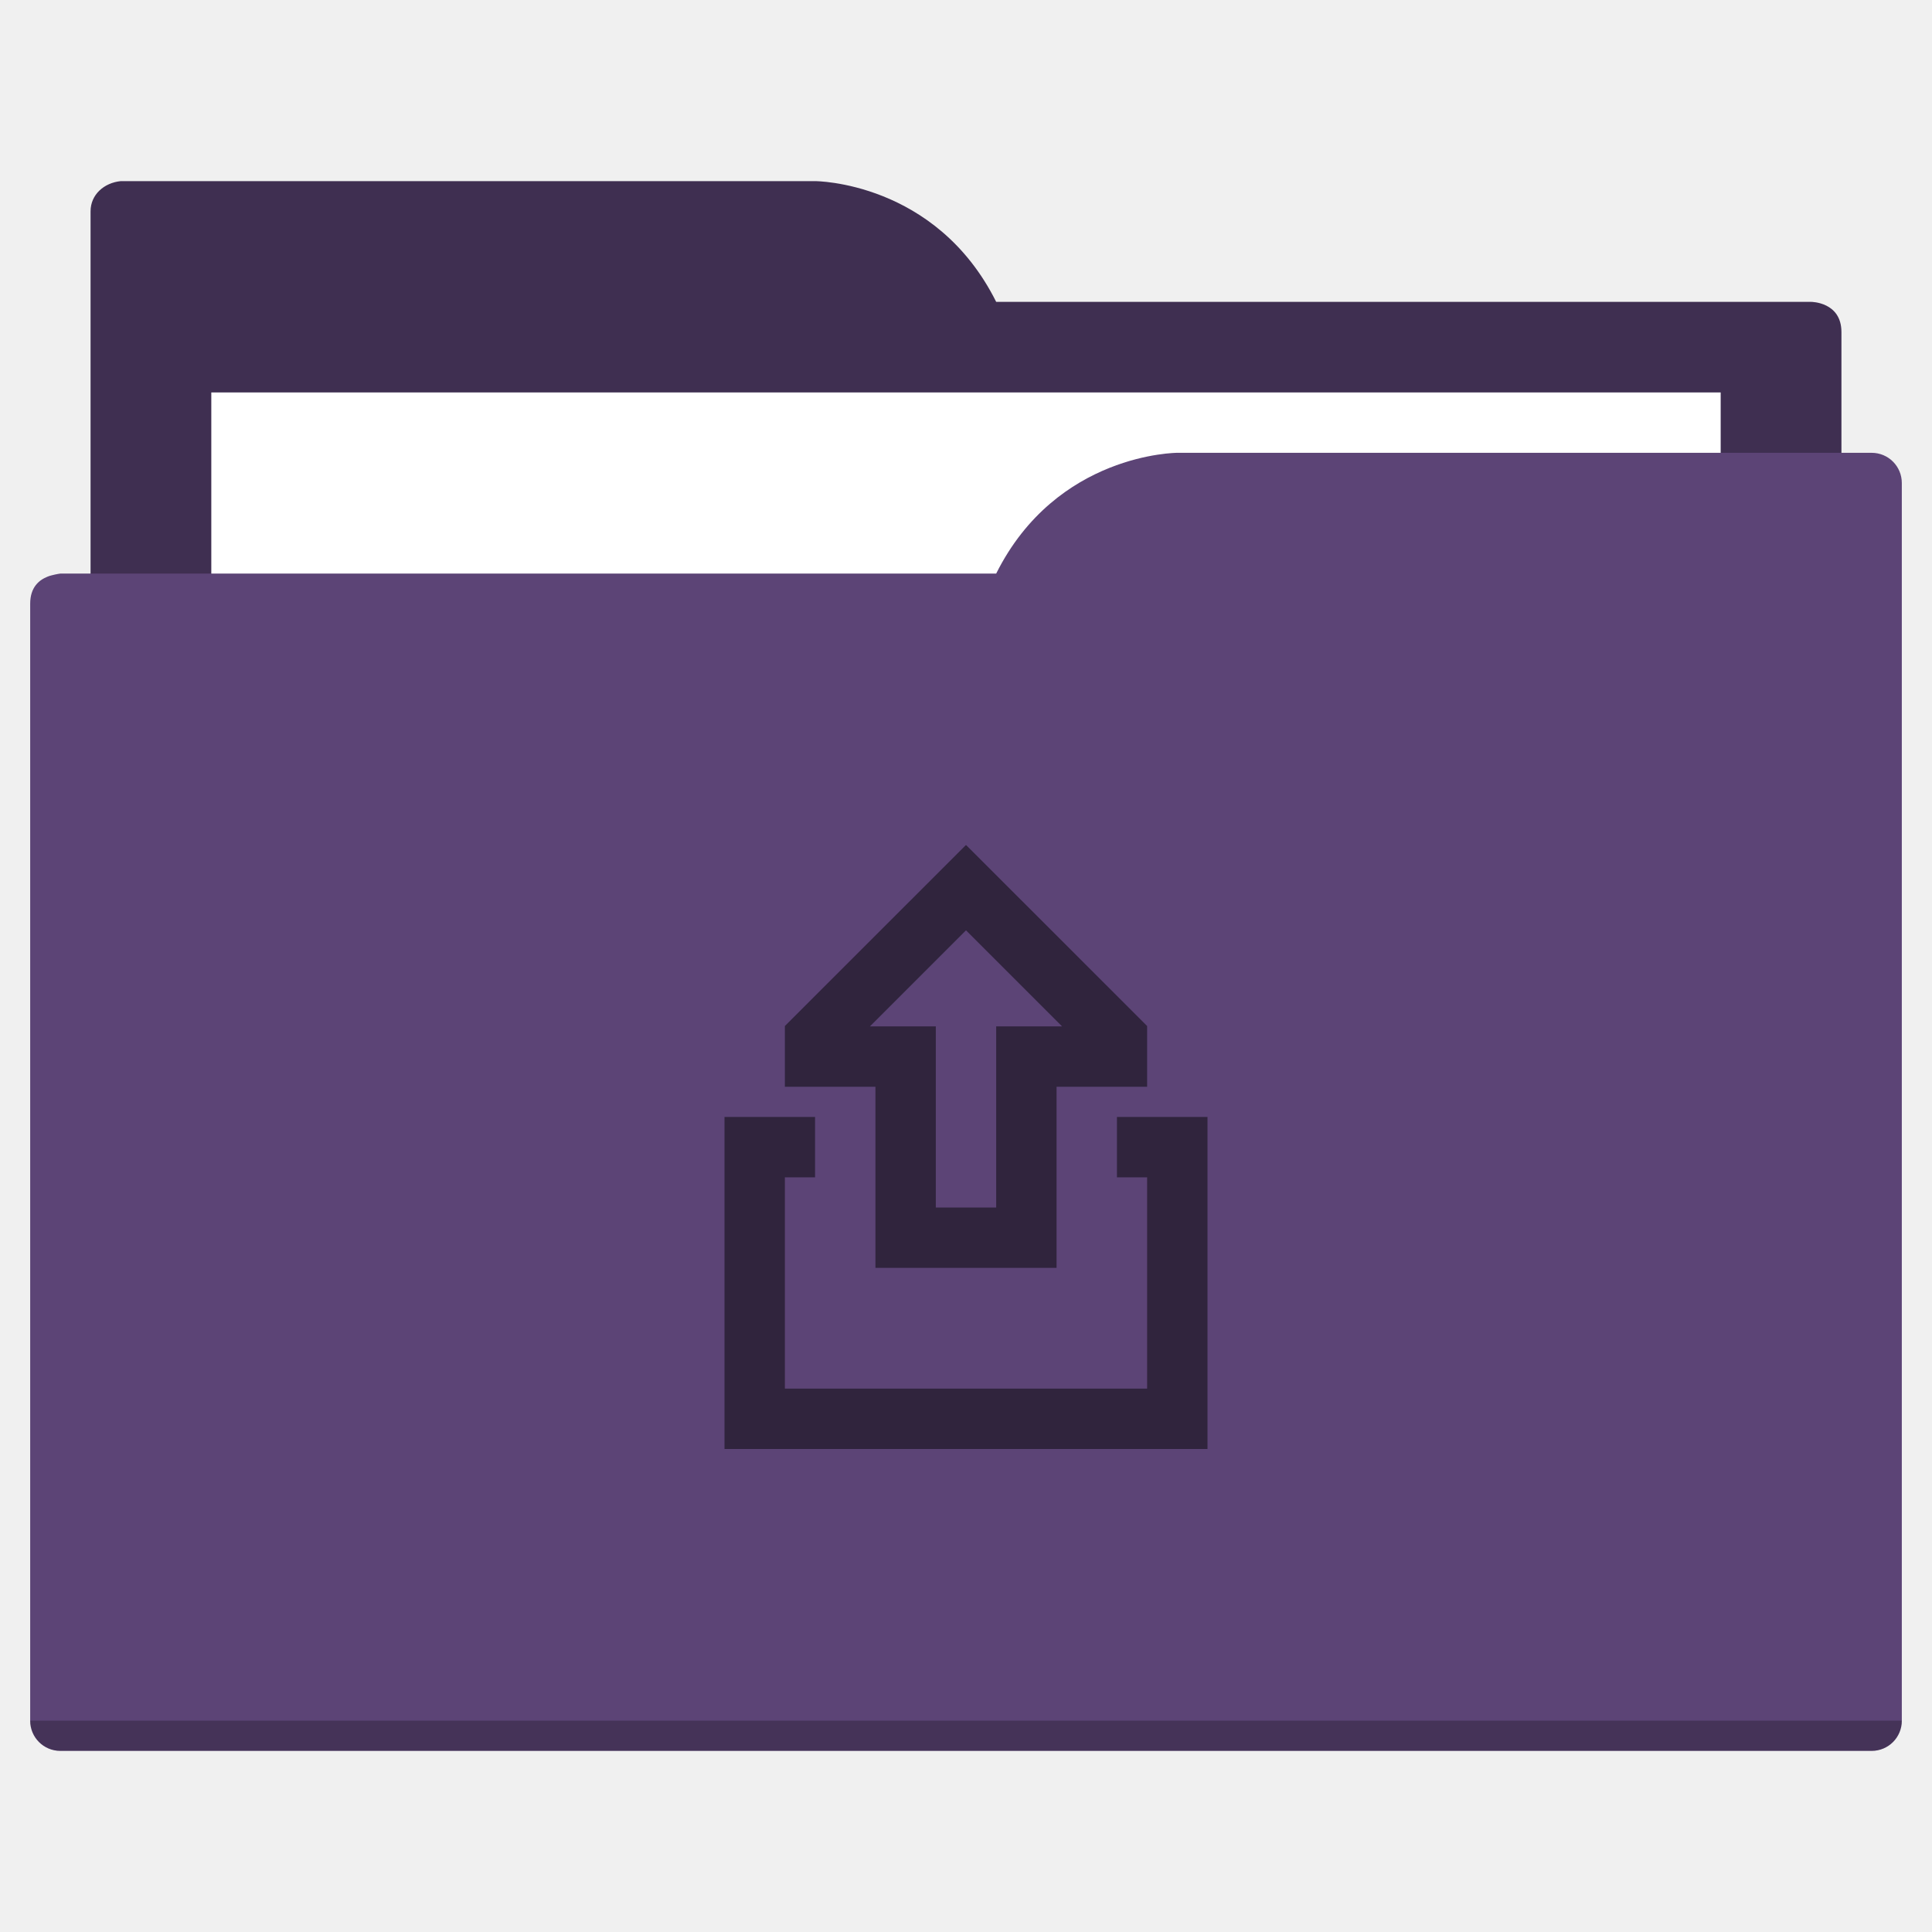
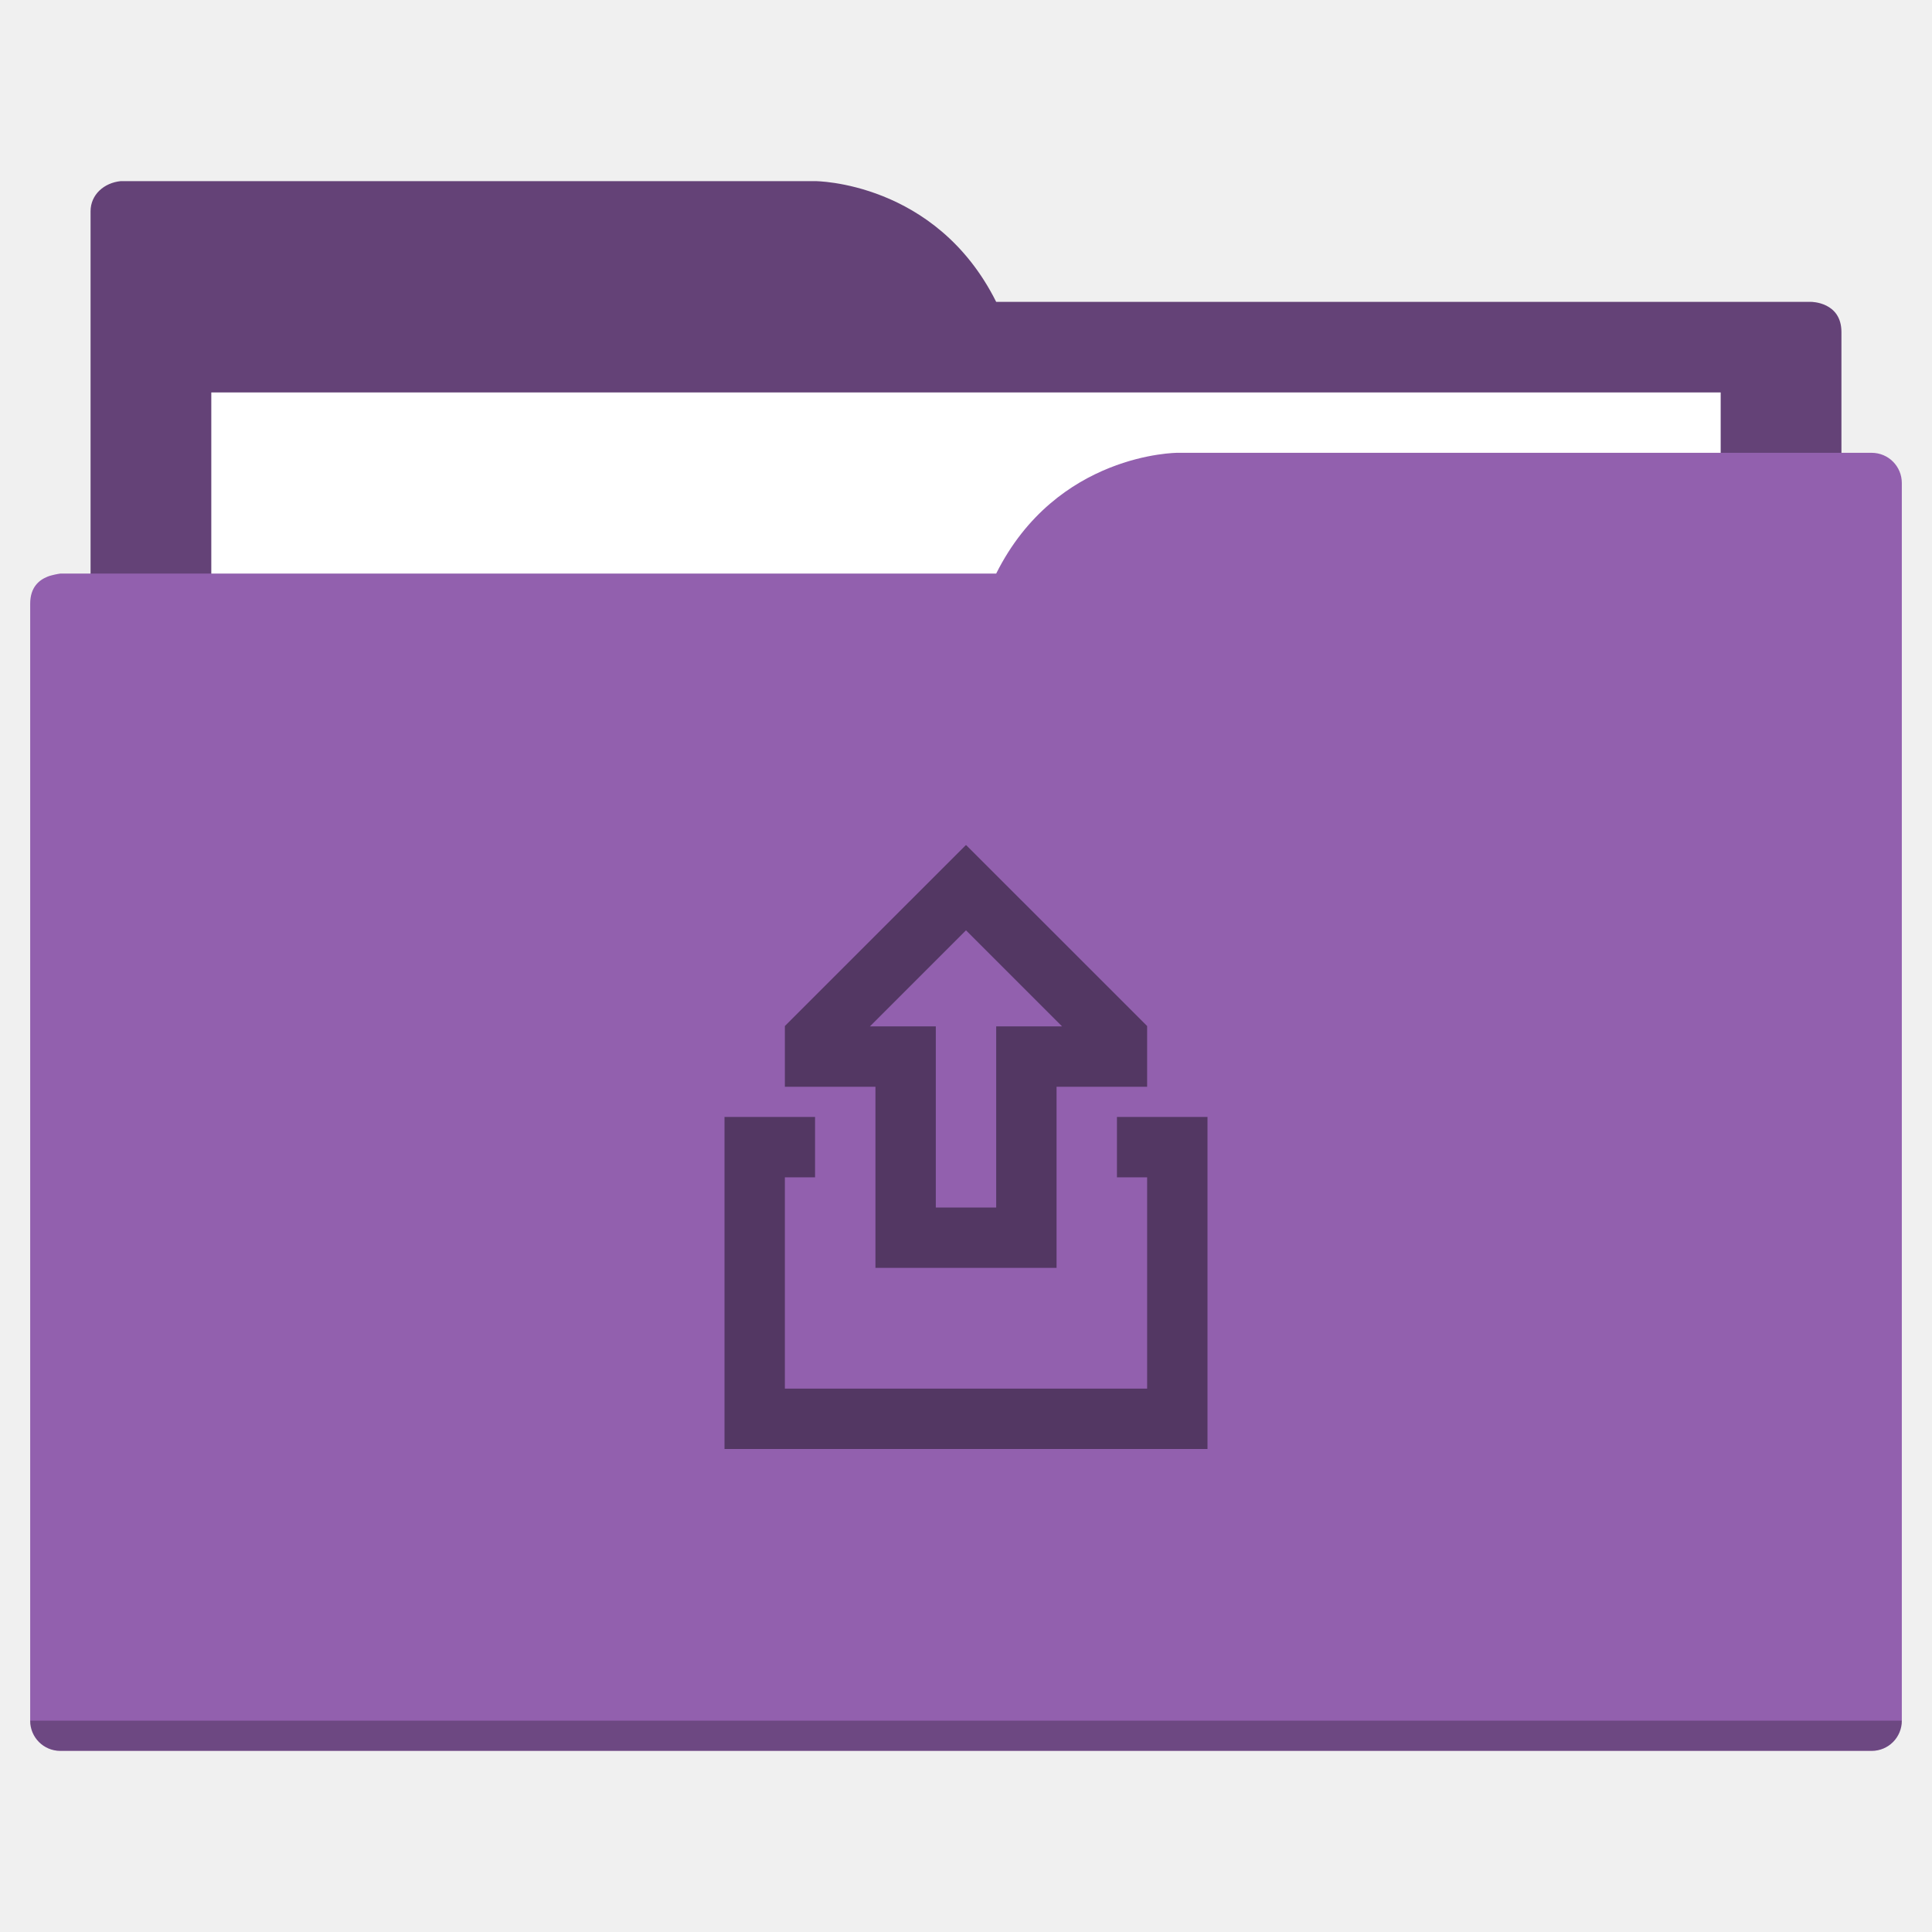
<svg xmlns="http://www.w3.org/2000/svg" width="64" height="64" id="svg5453" version="1.1" viewBox="0 0 64 64">
  <defs id="defs5455" />
  <g id="layer1" transform="translate(-384.5714,-483.798)">
-     <path style="fill:#3f2f51;fill-opacity:1;fill-rule:evenodd;stroke:none;stroke-width:1px;stroke-linecap:butt;stroke-linejoin:miter;stroke-opacity:1" d="M 4 6 C 3.449 6.055 3 6.446 3 7 L 3 9 L 3 49 L 61 49 L 61 14 L 61 13 L 61 11 C 61 10 60 10 60 10 L 58 10 L 37 10 L 33 10 C 31 6 27 6 27 6 L 5 6 L 4 6 z " transform="translate(384.5714,483.798)" id="folderTab-5" />
+     <path style="fill:#644277;fill-opacity:1;fill-rule:evenodd;stroke:none;stroke-width:1px;stroke-linecap:butt;stroke-linejoin:miter;stroke-opacity:1" d="M 4 6 C 3.449 6.055 3 6.446 3 7 L 3 9 L 3 49 L 61 49 L 61 14 L 61 13 L 61 11 C 61 10 60 10 60 10 L 58 10 L 37 10 L 33 10 C 31 6 27 6 27 6 L 5 6 L 4 6 z " transform="translate(384.5714,483.798)" id="folderTab-5" />
    <path style="color:#000000;text-decoration:none;text-decoration-line:none;text-decoration-style:solid;text-decoration-color:#000000;white-space:normal;clip-rule:nonzero;display:inline;overflow:visible;visibility:visible;opacity:1;isolation:auto;mix-blend-mode:normal;color-interpolation:sRGB;color-interpolation-filters:linearRGB;solid-color:#000000;solid-opacity:1;fill:#ffffff;fill-opacity:1;fill-rule:nonzero;stroke:none;stroke-width:1;stroke-linecap:butt;stroke-linejoin:miter;stroke-miterlimit:4;stroke-dasharray:none;stroke-dashoffset:0;stroke-opacity:1;color-rendering:auto;image-rendering:auto;shape-rendering:auto;text-rendering:auto;enable-background:accumulate" d="m 391.571,496.798 50,0 0,32 -50,0 z" id="folderPaper-9" />
-     <path style="fill:#5c4476;fill-opacity:1;fill-rule:evenodd;stroke:none;stroke-width:1px;stroke-linecap:butt;stroke-linejoin:miter;stroke-opacity:1" d="M 39 15 C 39 15 35 15 33 19 L 29 19 L 4 19 L 2 19 C 2 19 1.868 19.017 1.711 19.059 C 1.665 19.073 1.619 19.081 1.576 19.102 C 1.302 19.211 1 19.445 1 20 L 1 22 L 1 23 L 1 57 C 1 57.554 1.446 58 2 58 L 62 58 C 62.554 58 63 57.554 63 57 L 63 18 L 63 16 C 63 15.446 62.554 15 62 15 L 61 15 L 39 15 z " transform="translate(384.5714,483.798)" id="folderFront-2" />
+     <path style="fill:#9260ae;fill-opacity:1;fill-rule:evenodd;stroke:none;stroke-width:1px;stroke-linecap:butt;stroke-linejoin:miter;stroke-opacity:1" d="M 39 15 C 39 15 35 15 33 19 L 29 19 L 4 19 L 2 19 C 2 19 1.868 19.017 1.711 19.059 C 1.665 19.073 1.619 19.081 1.576 19.102 C 1.302 19.211 1 19.445 1 20 L 1 22 L 1 23 L 1 57 C 1 57.554 1.446 58 2 58 L 62 58 C 62.554 58 63 57.554 63 57 L 63 18 L 63 16 C 63 15.446 62.554 15 62 15 L 61 15 L 39 15 z " transform="translate(384.5714,483.798)" id="folderFront-2" />
    <path style="opacity:0.25;fill:#000000;fill-opacity:1;stroke:none" d="m 385.571,540.798 c 0,0.554 0.446,1 1,1 l 60,0 c 0.554,0 1,-0.446 1,-1 z" id="folderShadow-5" />
-     <path style="color:#000000;clip-rule:nonzero;display:inline;overflow:visible;visibility:visible;opacity:1;isolation:auto;mix-blend-mode:normal;color-interpolation:sRGB;color-interpolation-filters:linearRGB;solid-color:#000000;solid-opacity:1;fill:#30243d;fill-opacity:1;fill-rule:nonzero;stroke:none;stroke-width:1;stroke-linecap:butt;stroke-linejoin:miter;stroke-miterlimit:4;stroke-dasharray:none;stroke-dashoffset:0;stroke-opacity:1;color-rendering:auto;image-rendering:auto;shape-rendering:auto;text-rendering:auto;enable-background:accumulate" d="M 31.99,28 26,33.988 26,34 l 0,2 3,0 0,6 6,0 0,-6 3,0 0,-2 0,-0.012 L 32.01,28 32,28 31.99,28 Z M 32,30.818 35.182,34 33,34 l 0,2 0,4 -2,0 0,-4 0,-2 -2.182,0 L 32,30.818 Z M 24,37 l 0,2 0,9 16,0 0,-9 0,-2 -2,0 -1,0 0,2 1,0 0,7 -12,0 0,-7 1,0 0,-2 -1,0 -2,0 z" transform="translate(384.5714,483.798)" id="folderGlyph" />
-     <rect style="color:#000000;clip-rule:nonzero;display:inline;overflow:visible;visibility:visible;opacity:1;isolation:auto;mix-blend-mode:normal;color-interpolation:sRGB;color-interpolation-filters:linearRGB;solid-color:#000000;solid-opacity:1;fill:#3f2f51;fill-opacity:1;fill-rule:nonzero;stroke:none;stroke-width:1;stroke-linecap:butt;stroke-linejoin:miter;stroke-miterlimit:4;stroke-dasharray:none;stroke-dashoffset:0;stroke-opacity:1;color-rendering:auto;image-rendering:auto;shape-rendering:auto;text-rendering:auto;enable-background:accumulate" id="rect4157" width="5" height="5" x="377.571" y="483.798" />
-     <rect style="color:#000000;clip-rule:nonzero;display:inline;overflow:visible;visibility:visible;opacity:1;isolation:auto;mix-blend-mode:normal;color-interpolation:sRGB;color-interpolation-filters:linearRGB;solid-color:#000000;solid-opacity:1;fill:#5c4476;fill-opacity:1;fill-rule:nonzero;stroke:none;stroke-width:1;stroke-linecap:butt;stroke-linejoin:miter;stroke-miterlimit:4;stroke-dasharray:none;stroke-dashoffset:0;stroke-opacity:1;color-rendering:auto;image-rendering:auto;shape-rendering:auto;text-rendering:auto;enable-background:accumulate" id="rect4157-5" width="5" height="5" x="377.571" y="491.798" />
-     <rect style="color:#000000;clip-rule:nonzero;display:inline;overflow:visible;visibility:visible;opacity:1;isolation:auto;mix-blend-mode:normal;color-interpolation:sRGB;color-interpolation-filters:linearRGB;solid-color:#000000;solid-opacity:1;fill:#30243d;fill-opacity:1;fill-rule:nonzero;stroke:none;stroke-width:1;stroke-linecap:butt;stroke-linejoin:miter;stroke-miterlimit:4;stroke-dasharray:none;stroke-dashoffset:0;stroke-opacity:1;color-rendering:auto;image-rendering:auto;shape-rendering:auto;text-rendering:auto;enable-background:accumulate" id="rect4157-8" width="5" height="5" x="377.571" y="499.798" />
+     <path style="color:#000000;clip-rule:nonzero;display:inline;overflow:visible;visibility:visible;opacity:1;isolation:auto;mix-blend-mode:normal;color-interpolation:sRGB;color-interpolation-filters:linearRGB;solid-color:#000000;solid-opacity:1;fill:#533763;fill-opacity:1;fill-rule:nonzero;stroke:none;stroke-width:1;stroke-linecap:butt;stroke-linejoin:miter;stroke-miterlimit:4;stroke-dasharray:none;stroke-dashoffset:0;stroke-opacity:1;color-rendering:auto;image-rendering:auto;shape-rendering:auto;text-rendering:auto;enable-background:accumulate" d="M 31.99,28 26,33.988 26,34 l 0,2 3,0 0,6 6,0 0,-6 3,0 0,-2 0,-0.012 L 32.01,28 32,28 31.99,28 Z M 32,30.818 35.182,34 33,34 l 0,2 0,4 -2,0 0,-4 0,-2 -2.182,0 L 32,30.818 Z M 24,37 l 0,2 0,9 16,0 0,-9 0,-2 -2,0 -1,0 0,2 1,0 0,7 -12,0 0,-7 1,0 0,-2 -1,0 -2,0 z" transform="translate(384.5714,483.798)" id="folderGlyph" />
+     <rect style="color:#000000;clip-rule:nonzero;display:inline;overflow:visible;visibility:visible;opacity:1;isolation:auto;mix-blend-mode:normal;color-interpolation:sRGB;color-interpolation-filters:linearRGB;solid-color:#000000;solid-opacity:1;fill:#644277;fill-opacity:1;fill-rule:nonzero;stroke:none;stroke-width:1;stroke-linecap:butt;stroke-linejoin:miter;stroke-miterlimit:4;stroke-dasharray:none;stroke-dashoffset:0;stroke-opacity:1;color-rendering:auto;image-rendering:auto;shape-rendering:auto;text-rendering:auto;enable-background:accumulate" id="rect4157" width="5" height="5" x="377.571" y="483.798" />
+     <rect style="color:#000000;clip-rule:nonzero;display:inline;overflow:visible;visibility:visible;opacity:1;isolation:auto;mix-blend-mode:normal;color-interpolation:sRGB;color-interpolation-filters:linearRGB;solid-color:#000000;solid-opacity:1;fill:#9260ae;fill-opacity:1;fill-rule:nonzero;stroke:none;stroke-width:1;stroke-linecap:butt;stroke-linejoin:miter;stroke-miterlimit:4;stroke-dasharray:none;stroke-dashoffset:0;stroke-opacity:1;color-rendering:auto;image-rendering:auto;shape-rendering:auto;text-rendering:auto;enable-background:accumulate" id="rect4157-5" width="5" height="5" x="377.571" y="491.798" />
+     <rect style="color:#000000;clip-rule:nonzero;display:inline;overflow:visible;visibility:visible;opacity:1;isolation:auto;mix-blend-mode:normal;color-interpolation:sRGB;color-interpolation-filters:linearRGB;solid-color:#000000;solid-opacity:1;fill:#533763;fill-opacity:1;fill-rule:nonzero;stroke:none;stroke-width:1;stroke-linecap:butt;stroke-linejoin:miter;stroke-miterlimit:4;stroke-dasharray:none;stroke-dashoffset:0;stroke-opacity:1;color-rendering:auto;image-rendering:auto;shape-rendering:auto;text-rendering:auto;enable-background:accumulate" id="rect4157-8" width="5" height="5" x="377.571" y="499.798" />
  </g>
</svg>
